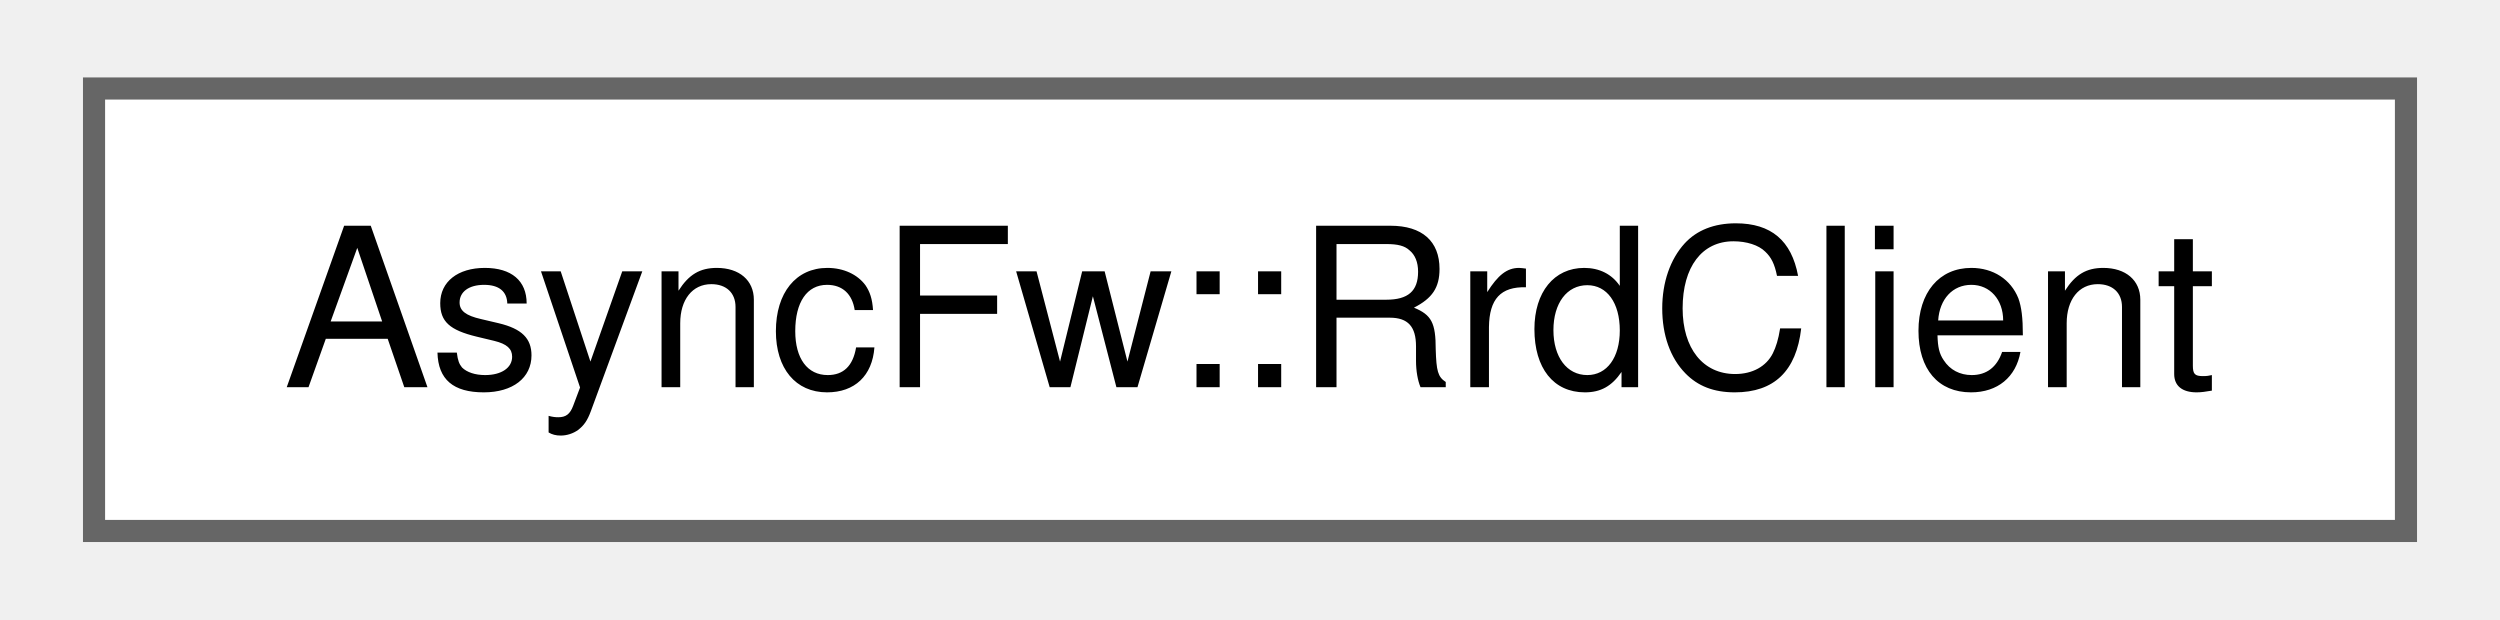
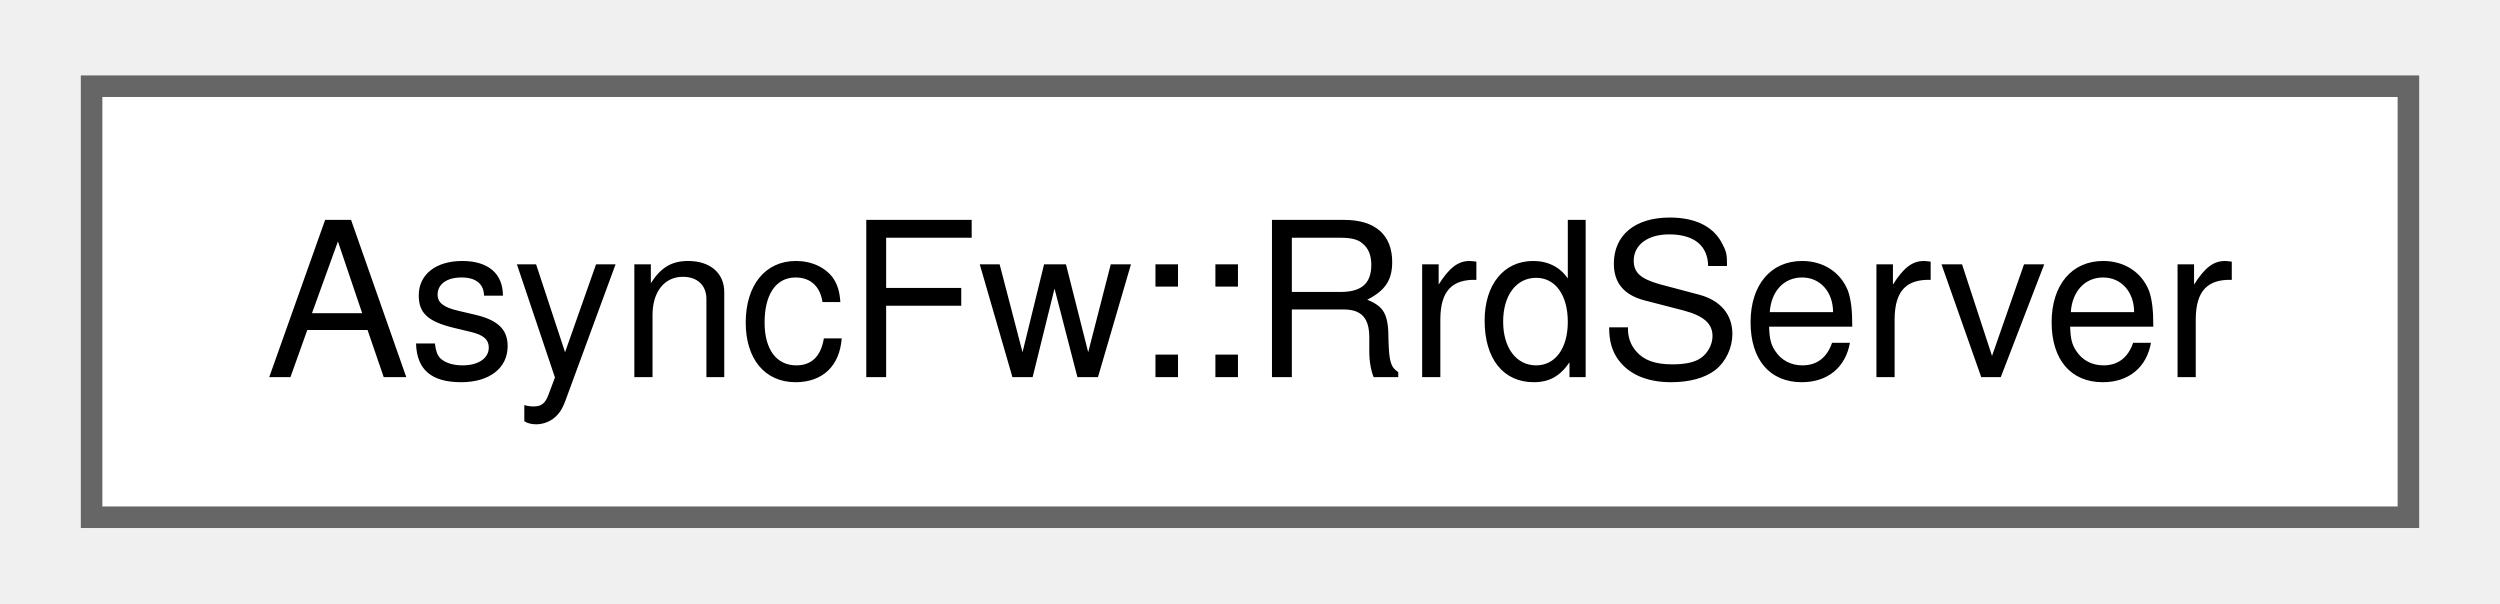
- <svg xmlns="http://www.w3.org/2000/svg" xmlns:xlink="http://www.w3.org/1999/xlink" width="113pt" height="28pt" viewBox="0.00 0.00 112.50 28.00">
+ <svg xmlns="http://www.w3.org/2000/svg" xmlns:xlink="http://www.w3.org/1999/xlink" width="116pt" height="28pt" viewBox="0.00 0.00 115.50 28.00">
  <g id="graph0" class="graph" transform="scale(1 1) rotate(0) translate(4 24)">
    <g id="Node000000" class="node">
      <g id="a_Node000000">
-         <a xlink:href="classAsyncFw_1_1RrdClient.html" target="_top" xlink:title="The RrdClient class.">
-           <polygon fill="white" stroke="#666666" points="104.5,-20 0,-20 0,0 104.5,0 104.5,-20" />
-           <text text-anchor="middle" x="52.25" y="-6.5" font-family="Helvetica,sans-Serif" font-size="10.00">AsyncFw::RrdClient</text>
+         <a xlink:href="classAsyncFw_1_1RrdServer.html" target="_top" xlink:title="The RrdServer class.">
+           <polygon fill="white" stroke="#666666" points="107.5,-20 0,-20 0,0 107.5,0 107.5,-20" />
+           <text text-anchor="middle" x="53.75" y="-6.5" font-family="Helvetica,sans-Serif" font-size="10.00">AsyncFw::RrdServer</text>
        </a>
      </g>
    </g>
  </g>
</svg>
